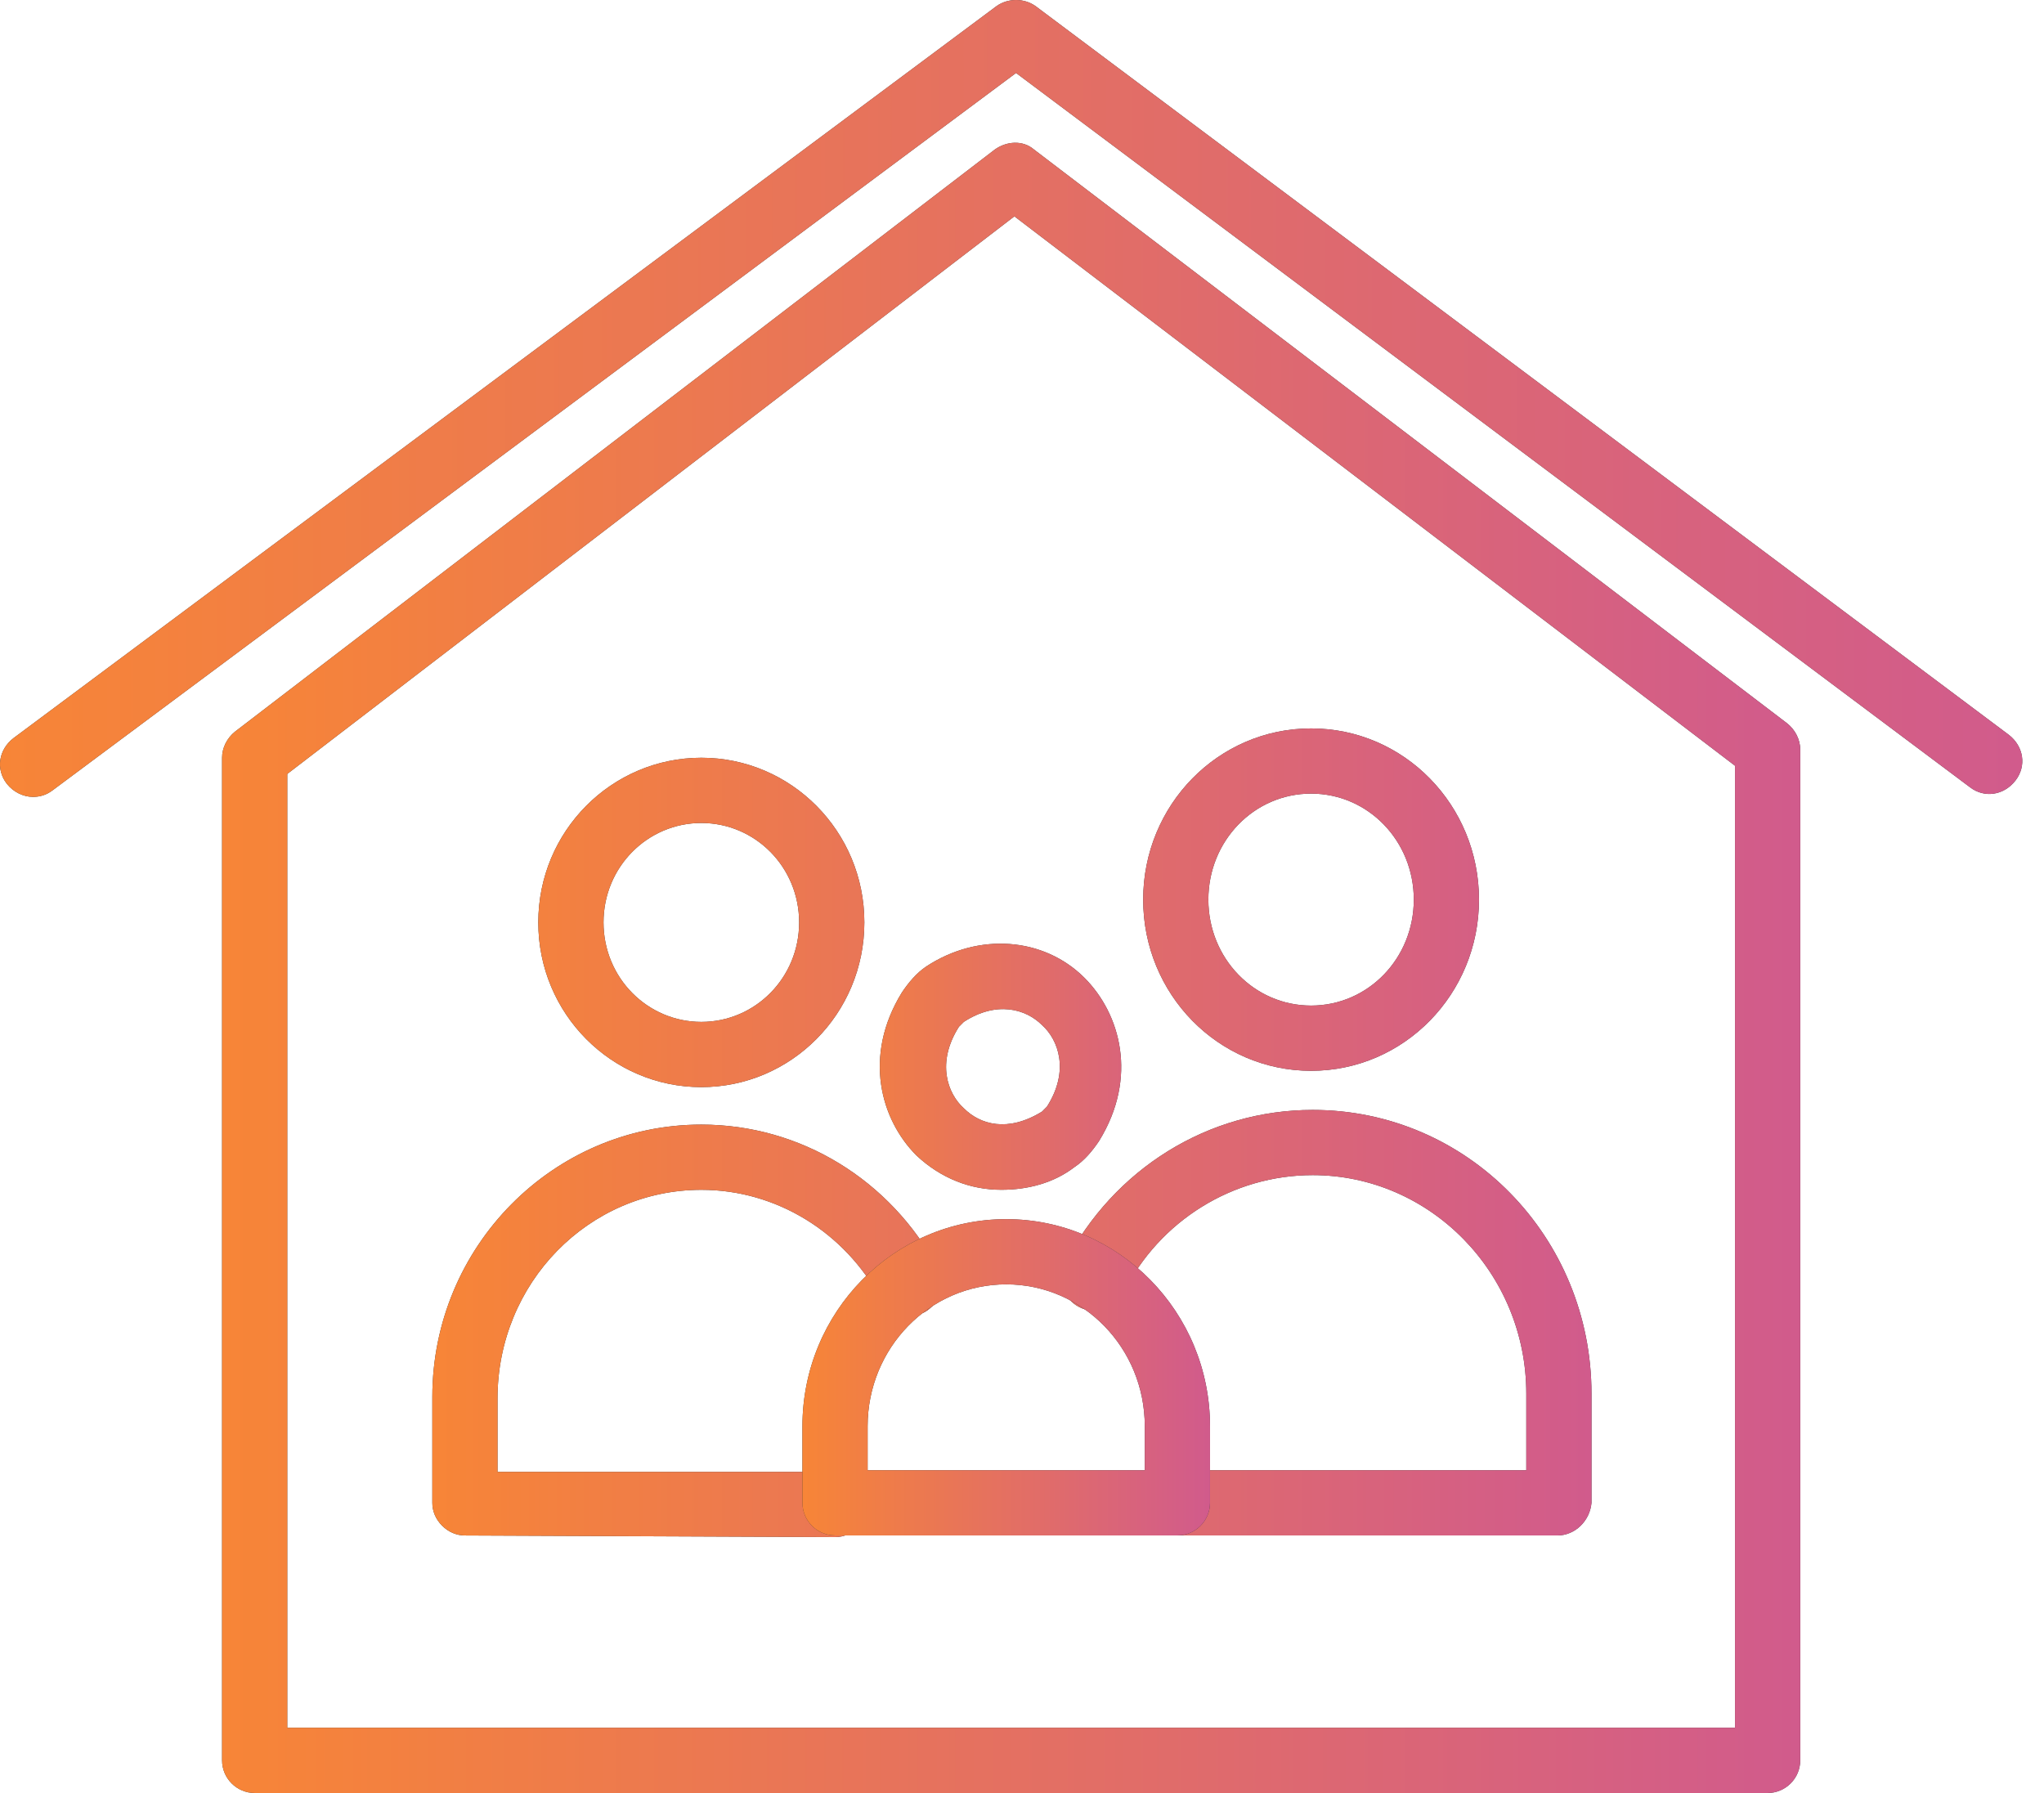
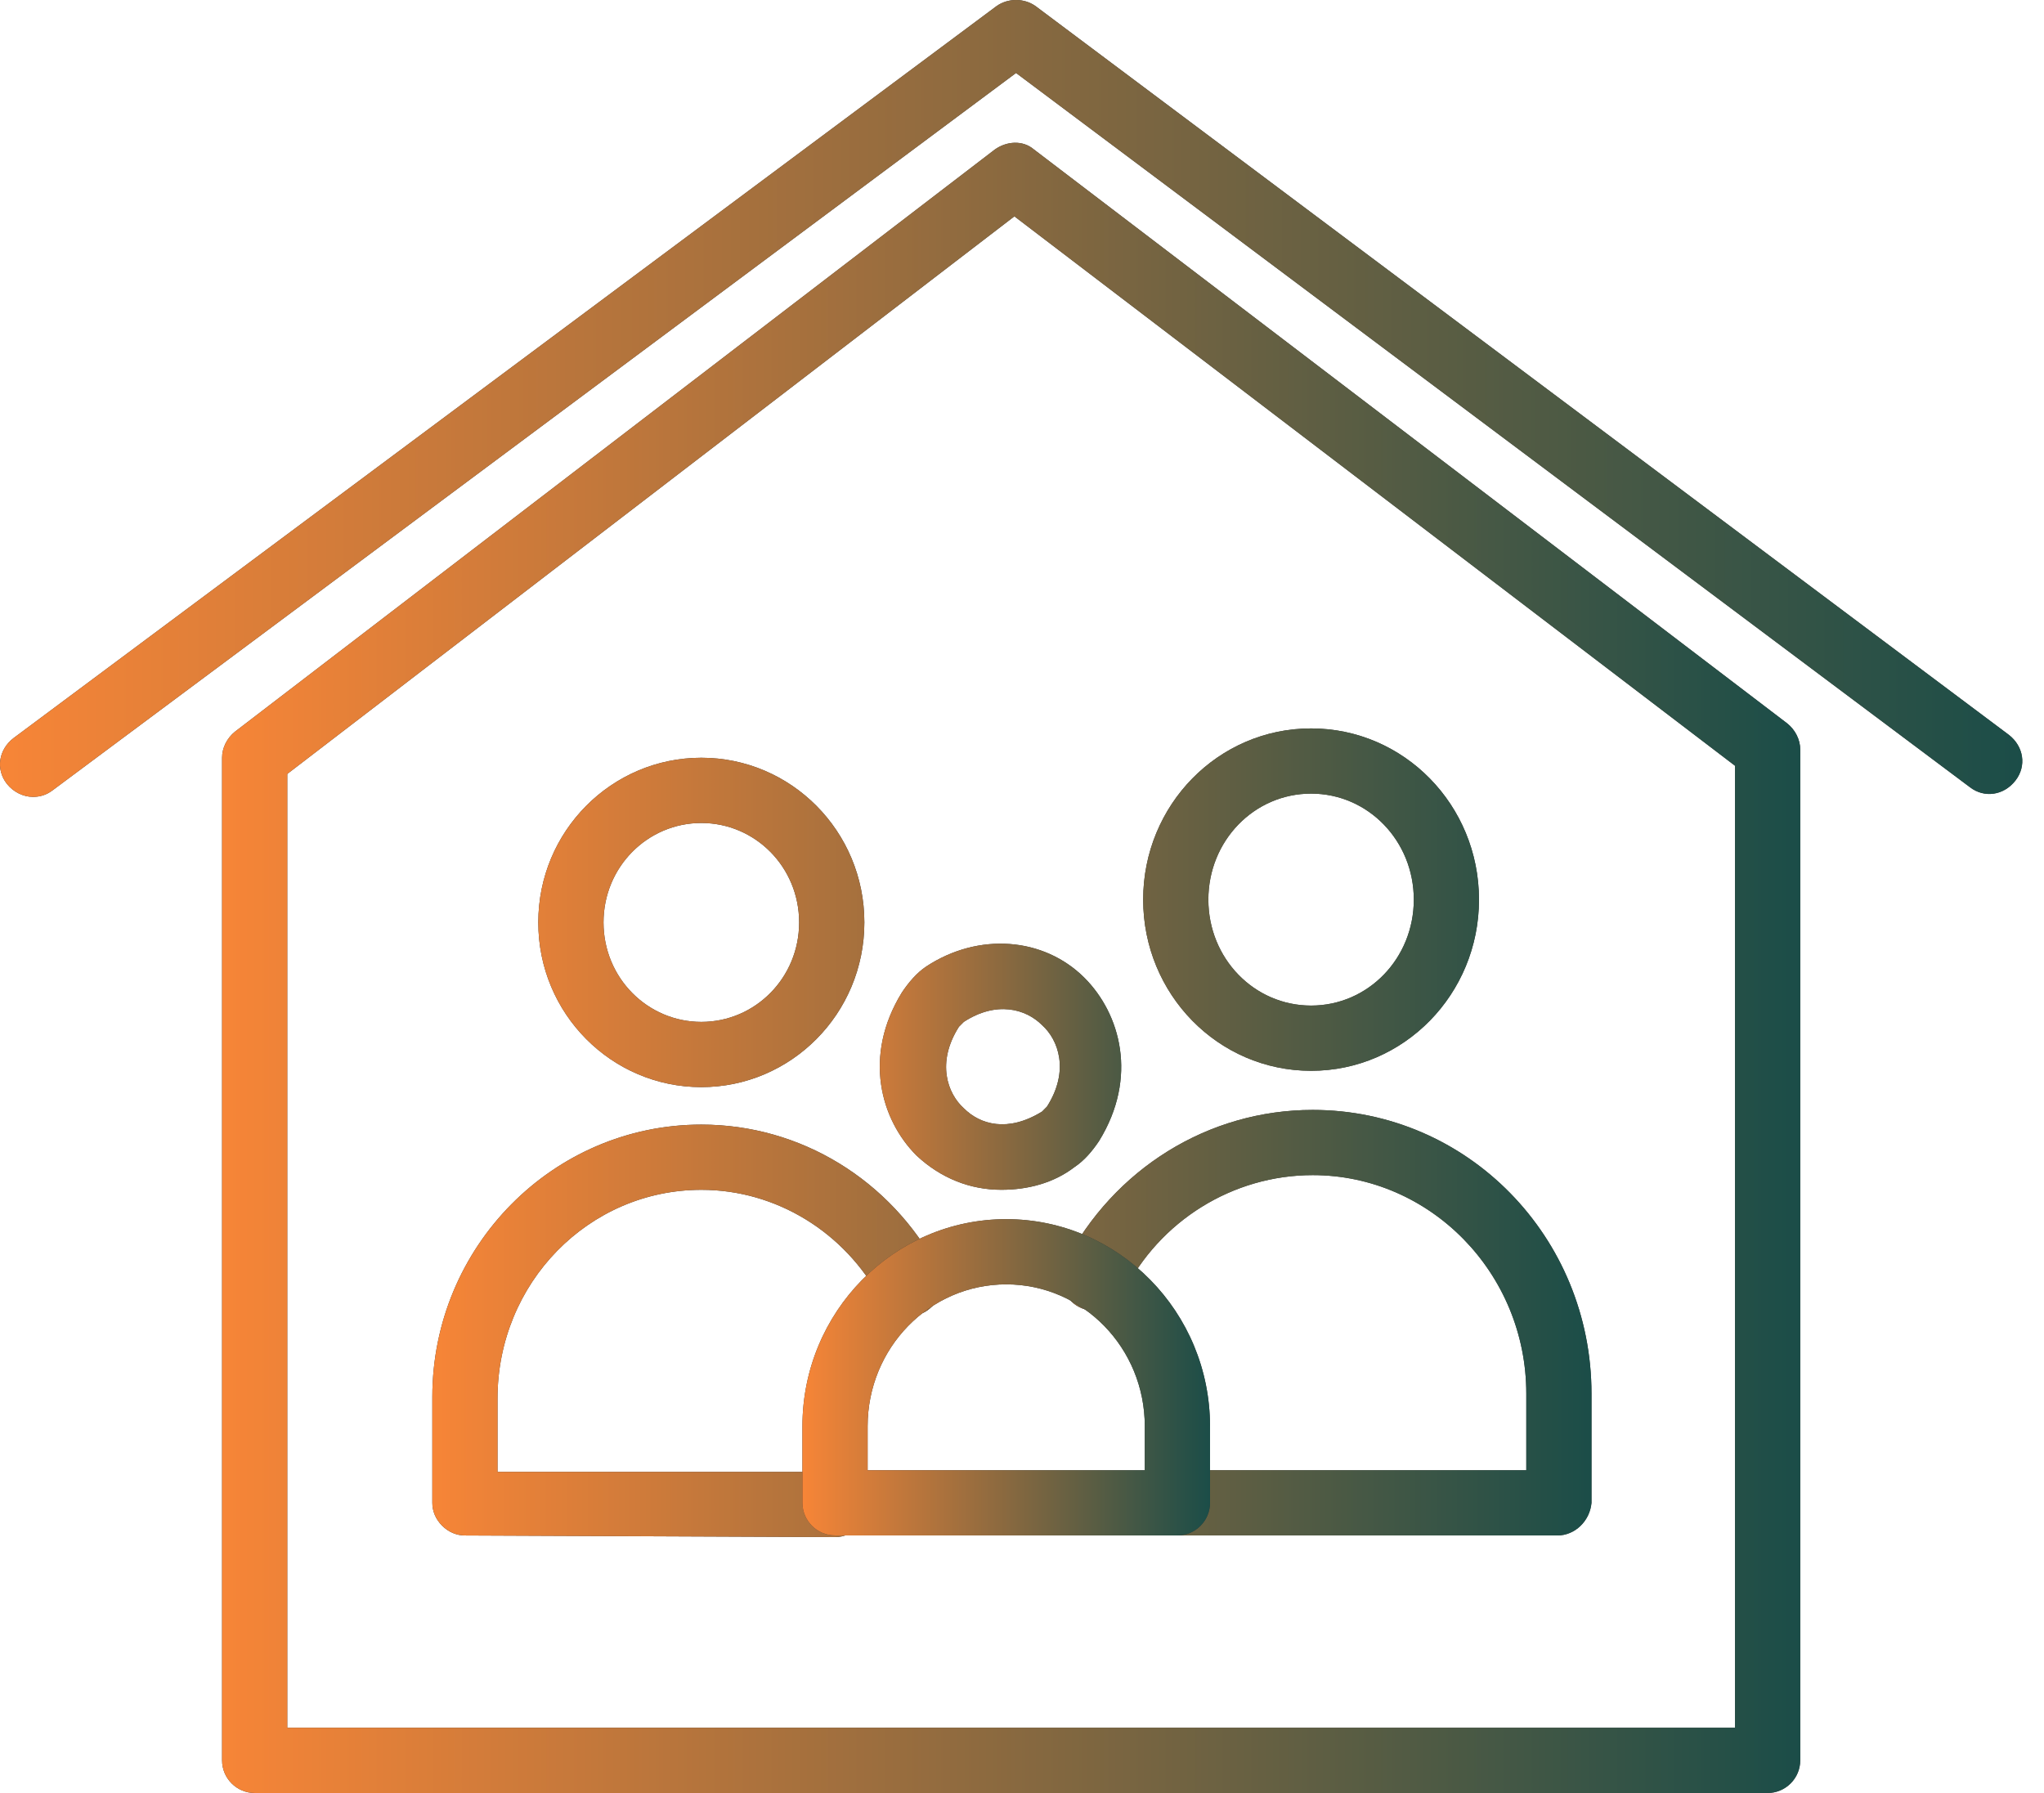
<svg xmlns="http://www.w3.org/2000/svg" width="57" height="50" viewBox="0 0 57 50" fill="none">
  <path d="M0.919 22.222C0.646 22.222 0.373 22.086 0.191 21.858C-0.127 21.45 -0.036 20.904 0.373 20.586L27.789 0.171C28.107 -0.057 28.561 -0.057 28.879 0.171L56.022 20.494C56.431 20.813 56.522 21.358 56.204 21.767C55.886 22.177 55.34 22.268 54.931 21.95L28.334 2.035L1.464 22.041C1.283 22.177 1.101 22.222 0.919 22.222Z" fill="#333333" />
  <path d="M0.919 22.222C0.646 22.222 0.373 22.086 0.191 21.858C-0.127 21.45 -0.036 20.904 0.373 20.586L27.789 0.171C28.107 -0.057 28.561 -0.057 28.879 0.171L56.022 20.494C56.431 20.813 56.522 21.358 56.204 21.767C55.886 22.177 55.34 22.268 54.931 21.95L28.334 2.035L1.464 22.041C1.283 22.177 1.101 22.222 0.919 22.222Z" fill="url(#paint0_linear_350_67)" />
  <path d="M49.293 50H7.102C6.602 50 6.193 49.591 6.193 49.091V21.128C6.193 20.855 6.329 20.583 6.556 20.401L27.743 4.169C28.061 3.942 28.515 3.896 28.834 4.169L49.839 20.173C50.066 20.355 50.202 20.628 50.202 20.901V49.091C50.202 49.591 49.793 50 49.293 50ZM8.011 48.181H48.384V21.355L28.288 6.033L8.011 21.583V48.181Z" fill="#333333" />
  <path d="M49.293 50H7.102C6.602 50 6.193 49.591 6.193 49.091V21.128C6.193 20.855 6.329 20.583 6.556 20.401L27.743 4.169C28.061 3.942 28.515 3.896 28.834 4.169L49.839 20.173C50.066 20.355 50.202 20.628 50.202 20.901V49.091C50.202 49.591 49.793 50 49.293 50ZM8.011 48.181H48.384V21.355L28.288 6.033L8.011 21.583V48.181Z" fill="url(#paint1_linear_350_67)" />
  <path d="M12.965 42.819C12.738 42.819 12.51 42.728 12.329 42.546C12.147 42.364 12.056 42.137 12.056 41.91V38.954C12.056 34.771 15.42 31.361 19.558 31.361C22.331 31.361 24.832 32.907 26.15 35.362C26.377 35.817 26.195 36.363 25.786 36.59C25.331 36.817 24.786 36.635 24.559 36.226C23.559 34.362 21.649 33.18 19.558 33.18C16.421 33.18 13.874 35.772 13.874 39V41.046H23.286C23.786 41.046 24.195 41.455 24.195 41.955C24.195 42.455 23.786 42.864 23.286 42.864L12.965 42.819ZM19.558 30.316C17.057 30.316 15.011 28.27 15.011 25.723C15.011 23.177 17.057 21.131 19.558 21.131C22.058 21.131 24.104 23.177 24.104 25.723C24.104 28.27 22.058 30.316 19.558 30.316ZM19.558 22.95C18.057 22.95 16.83 24.177 16.83 25.723C16.83 27.269 18.057 28.497 19.558 28.497C21.058 28.497 22.285 27.269 22.285 25.723C22.285 24.177 21.058 22.95 19.558 22.95V22.95ZM43.426 42.819H32.833C32.333 42.819 31.924 42.41 31.924 41.91C31.924 41.409 32.333 41 32.833 41H42.563V38.863C42.563 35.499 39.88 32.77 36.607 32.77C34.379 32.77 32.333 34.044 31.333 36.044C31.106 36.499 30.56 36.681 30.105 36.454C29.651 36.226 29.469 35.681 29.696 35.226C31.06 32.589 33.697 30.952 36.607 30.952C40.926 30.952 44.381 34.498 44.381 38.863V41.91C44.336 42.41 43.927 42.819 43.426 42.819ZM36.562 29.861C33.97 29.861 31.879 27.724 31.879 25.087C31.879 22.449 33.97 20.313 36.562 20.313C39.153 20.313 41.244 22.449 41.244 25.087C41.244 27.724 39.153 29.861 36.562 29.861ZM36.562 22.131C34.97 22.131 33.697 23.45 33.697 25.087C33.697 26.724 34.97 28.042 36.562 28.042C38.153 28.042 39.426 26.724 39.426 25.087C39.426 23.45 38.153 22.131 36.562 22.131Z" fill="#333333" />
  <path d="M12.965 42.819C12.738 42.819 12.51 42.728 12.329 42.546C12.147 42.364 12.056 42.137 12.056 41.91V38.954C12.056 34.771 15.42 31.361 19.558 31.361C22.331 31.361 24.832 32.907 26.15 35.362C26.377 35.817 26.195 36.363 25.786 36.59C25.331 36.817 24.786 36.635 24.559 36.226C23.559 34.362 21.649 33.18 19.558 33.18C16.421 33.18 13.874 35.772 13.874 39V41.046H23.286C23.786 41.046 24.195 41.455 24.195 41.955C24.195 42.455 23.786 42.864 23.286 42.864L12.965 42.819ZM19.558 30.316C17.057 30.316 15.011 28.27 15.011 25.723C15.011 23.177 17.057 21.131 19.558 21.131C22.058 21.131 24.104 23.177 24.104 25.723C24.104 28.27 22.058 30.316 19.558 30.316ZM19.558 22.95C18.057 22.95 16.83 24.177 16.83 25.723C16.83 27.269 18.057 28.497 19.558 28.497C21.058 28.497 22.285 27.269 22.285 25.723C22.285 24.177 21.058 22.95 19.558 22.95V22.95ZM43.426 42.819H32.833C32.333 42.819 31.924 42.41 31.924 41.91C31.924 41.409 32.333 41 32.833 41H42.563V38.863C42.563 35.499 39.88 32.77 36.607 32.77C34.379 32.77 32.333 34.044 31.333 36.044C31.106 36.499 30.56 36.681 30.105 36.454C29.651 36.226 29.469 35.681 29.696 35.226C31.06 32.589 33.697 30.952 36.607 30.952C40.926 30.952 44.381 34.498 44.381 38.863V41.91C44.336 42.41 43.927 42.819 43.426 42.819ZM36.562 29.861C33.97 29.861 31.879 27.724 31.879 25.087C31.879 22.449 33.97 20.313 36.562 20.313C39.153 20.313 41.244 22.449 41.244 25.087C41.244 27.724 39.153 29.861 36.562 29.861ZM36.562 22.131C34.97 22.131 33.697 23.45 33.697 25.087C33.697 26.724 34.97 28.042 36.562 28.042C38.153 28.042 39.426 26.724 39.426 25.087C39.426 23.45 38.153 22.131 36.562 22.131Z" fill="url(#paint2_linear_350_67)" />
  <path d="M32.834 42.818H23.286C22.786 42.818 22.377 42.409 22.377 41.909V39.772C22.377 36.589 24.923 33.998 28.06 33.998C31.197 33.998 33.743 36.589 33.743 39.772V41.909C33.743 42.409 33.334 42.818 32.834 42.818ZM24.195 41H31.924V39.772C31.924 37.59 30.197 35.816 28.06 35.816C25.923 35.816 24.195 37.59 24.195 39.772V41ZM27.924 33.179C27.059 33.179 26.241 32.861 25.559 32.224C24.559 31.224 24.059 29.451 25.15 27.677C25.332 27.405 25.559 27.132 25.832 26.95C27.287 25.995 29.105 26.132 30.242 27.268C31.242 28.269 31.743 30.042 30.651 31.815C30.469 32.088 30.242 32.361 29.969 32.542C29.378 32.997 28.651 33.179 27.924 33.179ZM26.878 28.496C26.832 28.541 26.787 28.587 26.741 28.633C26.105 29.633 26.423 30.497 26.878 30.906C27.333 31.361 28.105 31.588 29.06 30.997C29.105 30.951 29.151 30.906 29.196 30.86C29.833 29.86 29.515 28.996 29.06 28.587C28.605 28.132 27.787 27.905 26.878 28.496Z" fill="#333333" />
  <path d="M32.834 42.818H23.286C22.786 42.818 22.377 42.409 22.377 41.909V39.772C22.377 36.589 24.923 33.998 28.06 33.998C31.197 33.998 33.743 36.589 33.743 39.772V41.909C33.743 42.409 33.334 42.818 32.834 42.818ZM24.195 41H31.924V39.772C31.924 37.59 30.197 35.816 28.06 35.816C25.923 35.816 24.195 37.59 24.195 39.772V41ZM27.924 33.179C27.059 33.179 26.241 32.861 25.559 32.224C24.559 31.224 24.059 29.451 25.15 27.677C25.332 27.405 25.559 27.132 25.832 26.95C27.287 25.995 29.105 26.132 30.242 27.268C31.242 28.269 31.743 30.042 30.651 31.815C30.469 32.088 30.242 32.361 29.969 32.542C29.378 32.997 28.651 33.179 27.924 33.179ZM26.878 28.496C26.832 28.541 26.787 28.587 26.741 28.633C26.105 29.633 26.423 30.497 26.878 30.906C27.333 31.361 28.105 31.588 29.06 30.997C29.105 30.951 29.151 30.906 29.196 30.86C29.833 29.86 29.515 28.996 29.06 28.587C28.605 28.132 27.787 27.905 26.878 28.496Z" fill="url(#paint3_linear_350_67)" />
  <defs>
    <linearGradient id="paint0_linear_350_67" x1="56.395" y1="11.111" x2="0" y2="11.111" gradientUnits="userSpaceOnUse">
-       <stop stop-color="#D15B8C" />
+       <stop stop-color="#1B4D48" />
      <stop offset="1" stop-color="#F78537" />
    </linearGradient>
    <linearGradient id="paint1_linear_350_67" x1="50.202" y1="26.991" x2="6.193" y2="26.991" gradientUnits="userSpaceOnUse">
-       <stop stop-color="#D15B8C" />
+       <stop stop-color="#1B4D48" />
      <stop offset="1" stop-color="#F78537" />
    </linearGradient>
    <linearGradient id="paint2_linear_350_67" x1="44.381" y1="31.588" x2="12.056" y2="31.588" gradientUnits="userSpaceOnUse">
-       <stop stop-color="#D15B8C" />
+       <stop stop-color="#1B4D48" />
      <stop offset="1" stop-color="#F78537" />
    </linearGradient>
    <linearGradient id="paint3_linear_350_67" x1="33.743" y1="34.567" x2="22.377" y2="34.567" gradientUnits="userSpaceOnUse">
-       <stop stop-color="#D15B8C" />
+       <stop stop-color="#1B4D48" />
      <stop offset="1" stop-color="#F78537" />
    </linearGradient>
  </defs>
</svg>
